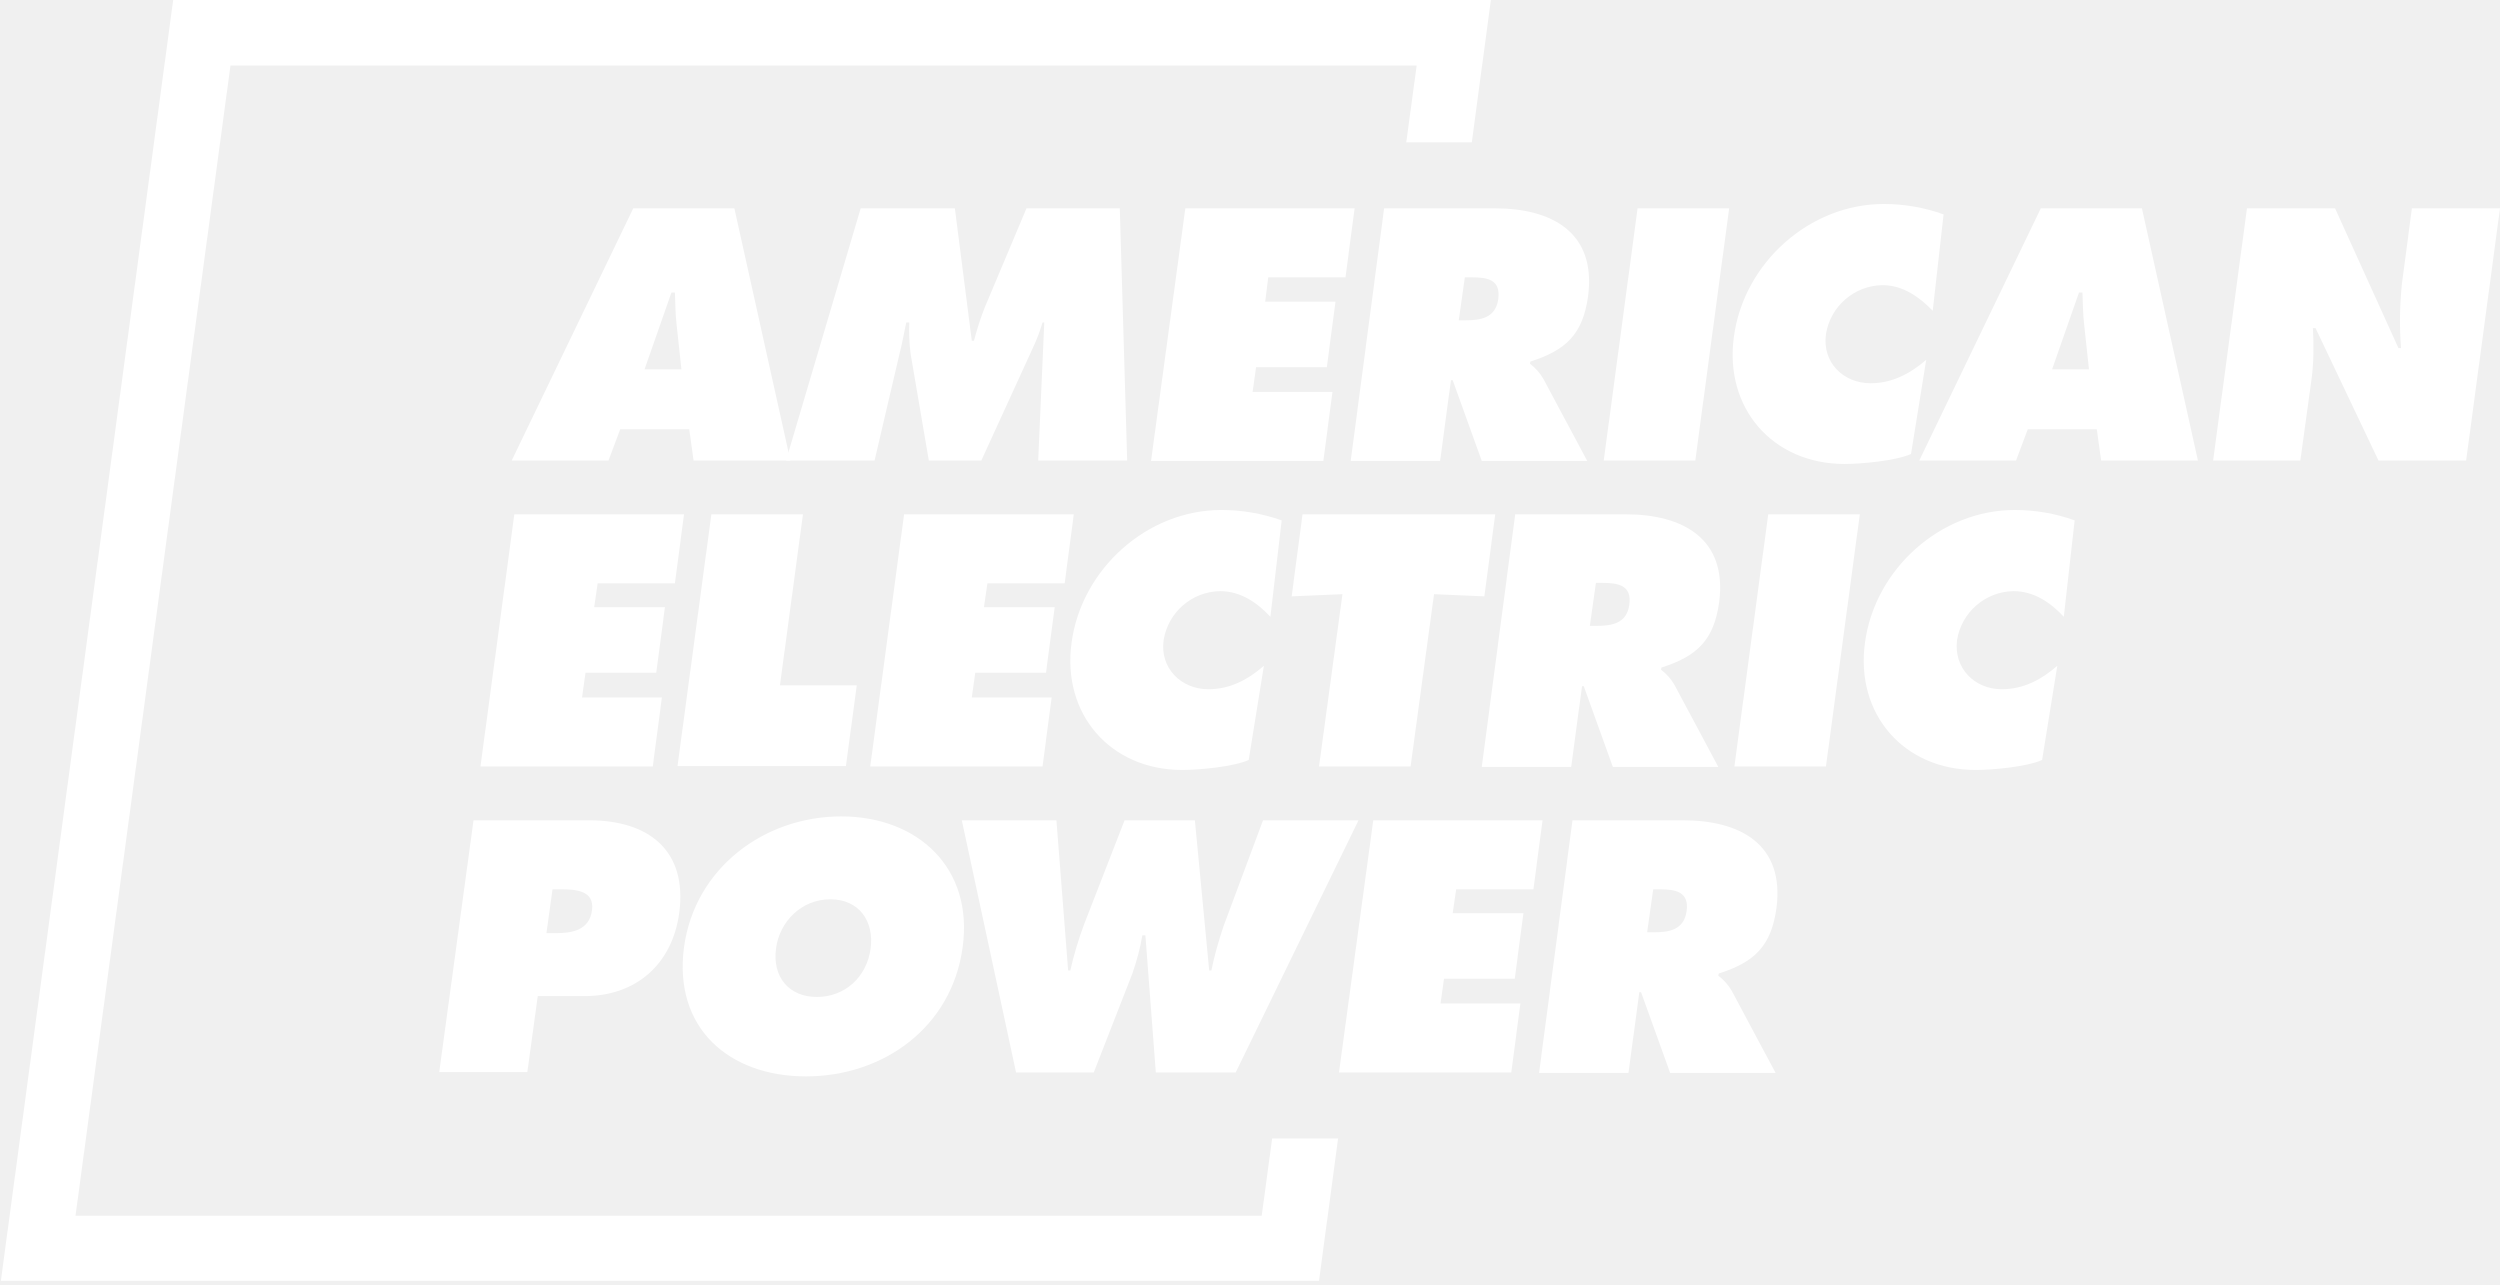
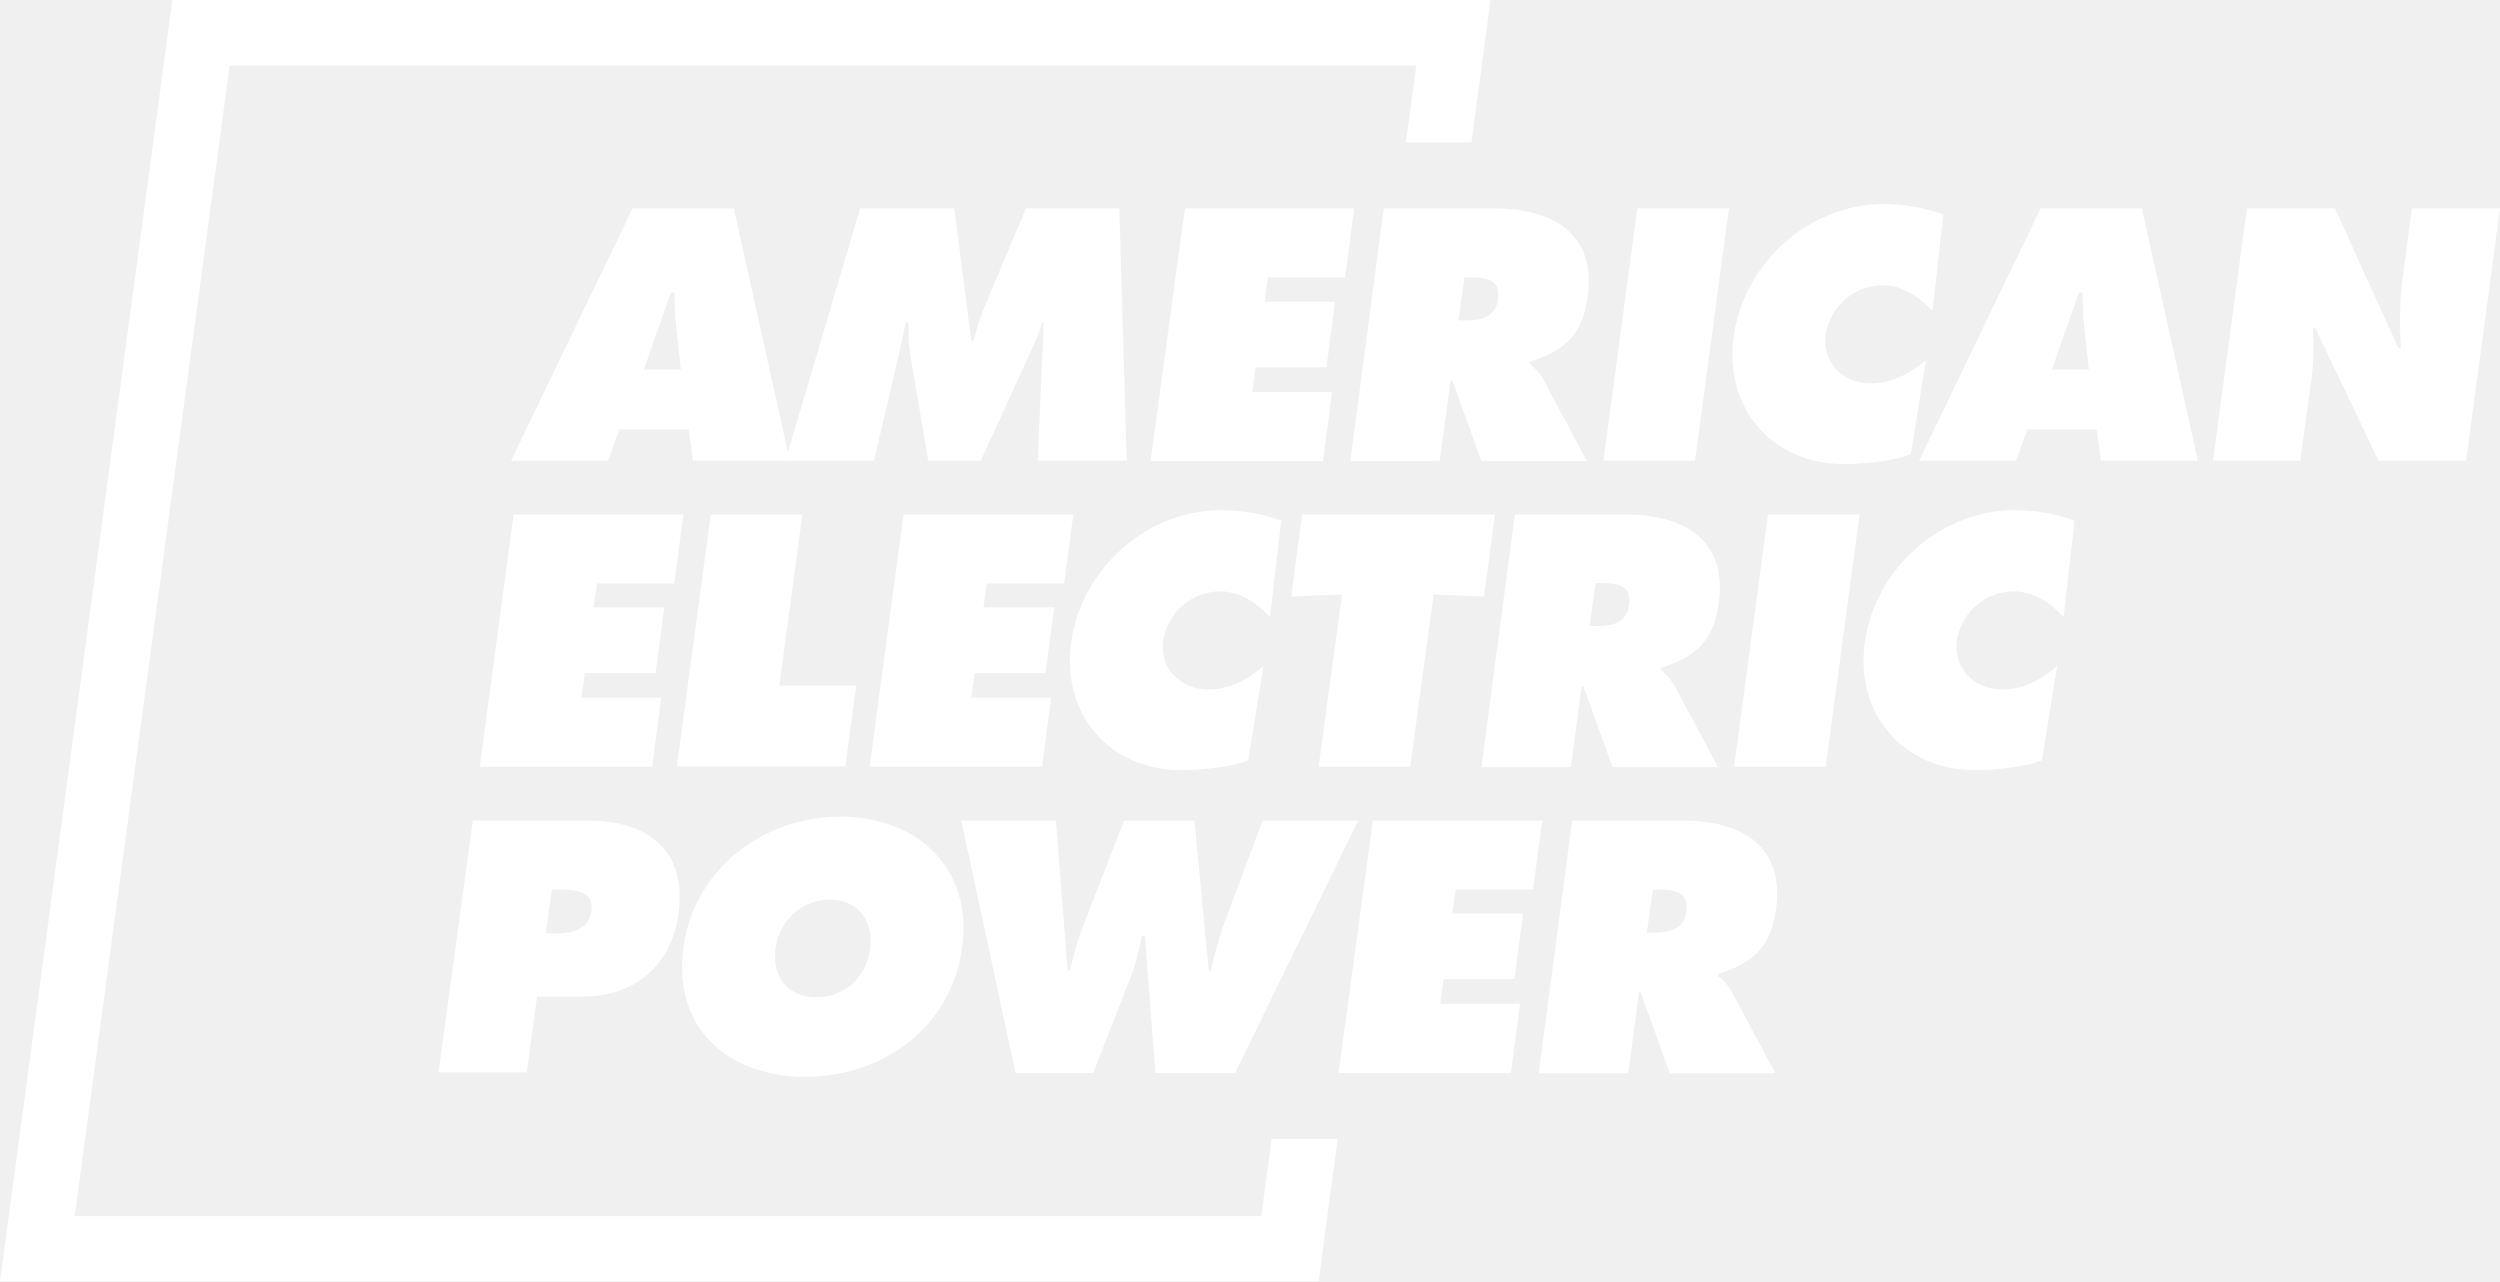
- <svg xmlns="http://www.w3.org/2000/svg" width="576" height="296" version="1.1" id="svg832">
+ <svg xmlns="http://www.w3.org/2000/svg" width="780.481" height="400" version="1.1" id="svg832">
  <defs id="defs836" />
-   <g fill="#C22823" id="g830" style="fill:#ffffff;fill-opacity:1">
-     <path d="M140.2 106.1h-22.3l28-58.1h23.3l12.9 58.1h-22.3l-1-7.2h-15.9l-2.7 7.2zm16.8-21l-1.1-10.2c-.3-2.5-.3-5-.4-7.5h-.8l-6.2 17.7h8.5z" id="path824" style="fill:#ffffff;fill-opacity:1" />
-     <path d="M198.3 48H220l3.9 30.5h.5c.7-2.6 1.5-5.2 2.5-7.7l9.6-22.8H258l1.7 58.1h-20.5l1.4-31.8h-.4c-.6 2-1.3 3.9-2.2 5.8l-11.9 26H214l-4.2-24.6c-.3-2.4-.4-4.8-.3-7.2h-.7c-.5 2.3-.9 4.7-1.5 7l-5.8 24.8h-20.4L198.3 48zm74.8 0h39L310 63.9h-17.8l-.7 5.6h16.2l-2 15.1h-16.3l-.8 5.7H307l-2.1 15.9h-39.7zm45.8 0h25.5c13.1 0 23.4 5.5 21.5 20.2-1.2 8.8-5.1 12.5-13.3 15.1l-.1.5c1.2.9 2.3 2.1 3.1 3.5l10.1 18.9h-24.3l-6.7-18.6h-.4l-2.5 18.6h-20.6l7.7-58.2zm17.2 25.8h1.5c3.5 0 7-.5 7.6-4.9.6-4.5-2.5-5-6.1-5h-1.6l-1.4 9.9zM377.3 48h21.1l-7.8 58.1h-21.1zm68 23.6c-3-3.1-6.8-5.9-11.6-5.9-6.5.1-12 4.9-13 11.3-.9 6.4 3.9 11.3 10.3 11.3 4.8 0 9-2.1 12.8-5.4l-3.5 21.7c-3.6 1.6-11.6 2.3-15.3 2.3-16.6 0-27.8-12.9-25.5-29.4C401.8 60.6 416.9 47 434 47c4.7 0 9.4.8 13.8 2.4l-2.5 22.2zm19.2 34.5h-22.3l28-58.1h23.3l12.9 58.1h-22.3l-1-7.2h-15.9l-2.7 7.2zm16.8-21l-1.1-10.2c-.3-2.5-.3-5-.4-7.5h-.8l-6.2 17.7h8.5zM517.7 48H538l14.6 32.2h.6c-.4-4.9-.3-9.9.2-14.8l2.3-17.4H576l-7.8 58.1H548l-14.5-30.5h-.6c.2 3.9.2 7.8-.3 11.6l-2.6 18.9h-20.1l7.8-58.1zm-399.2 70.5h39.1l-2.1 15.9h-17.8l-.8 5.5h16.3l-2 15.1h-16.3l-.8 5.7h18.4l-2.1 15.9h-39.7zm45.4 0H185l-5.3 39.4h17.7l-2.5 18.6h-38.8zm44.4 0h39.1l-2.1 15.9h-17.8l-.8 5.5H243l-2 15.1h-16.3l-.8 5.7h18.4l-2.1 15.9h-39.7zm84.4 23.6c-3-3.2-6.8-5.9-11.6-5.9-6.5.1-12 4.9-13 11.3-.9 6.4 4 11.3 10.3 11.3 4.9 0 9-2.1 12.8-5.4l-3.5 21.7c-3.6 1.6-11.6 2.3-15.3 2.3-16.6 0-27.8-12.9-25.5-29.4 2.3-16.9 17.4-30.5 34.5-30.5 4.7 0 9.4.8 13.9 2.4l-2.6 22.2zm7.4-23.6h44.4l-2.5 18.9-11.6-.5-5.4 39.7h-21.1l5.4-39.7-11.7.5zm49 0h25.5c13.1 0 23.4 5.6 21.5 20.2-1.2 8.8-5.1 12.5-13.3 15.1l-.1.5c1.2.9 2.3 2.1 3.1 3.5l10.1 18.9h-24.3l-6.7-18.6h-.4l-2.5 18.6h-20.6l7.7-58.2zm17.2 25.7h1.5c3.5 0 7-.5 7.6-4.9.6-4.4-2.5-5-6.1-5h-1.6l-1.4 9.9zm41.1-25.7h21.1l-7.8 58.1h-21.1zm68.1 23.6c-3-3.2-6.8-5.9-11.6-5.9-6.5.1-12 4.9-13 11.3-.8 6.4 4 11.3 10.3 11.3 4.9 0 9-2.1 12.8-5.4l-3.5 21.7c-3.6 1.6-11.5 2.3-15.3 2.3-16.6 0-27.8-12.9-25.5-29.4 2.3-16.9 17.4-30.5 34.5-30.5 4.7 0 9.4.8 13.8 2.4l-2.5 22.2zM109.1 189h26.7c13.6 0 22.6 6.9 20.7 21.3-1.6 11.9-10 19.2-21.8 19.2h-10.8l-2.4 17.5h-20.3l7.9-58zm16.8 26h2.1c3.7 0 7.8-.6 8.4-5.3.6-4.5-3.7-4.8-7.1-4.8h-2l-1.4 10.1zm95.9 3.2c-2.5 18.6-18.4 29.8-36.1 29.8-17.7 0-30.6-11.1-28.1-29.8 2.5-18.2 18.5-30.1 36.2-30.1 17.7 0 30.5 11.9 28 30.1zm-43 .3c-.9 6.6 3 11.2 9.4 11.2s11.5-4.5 12.4-11.2c.8-6.2-2.6-11.3-9.3-11.3-6.7 0-11.7 5.2-12.5 11.3zm64.6-29.5l2.7 34.6h.5c.8-3.6 1.9-7.2 3.2-10.7l9.3-23.9h16.2l3.3 34.6h.5c.7-3.5 1.7-6.9 2.8-10.2L291 189h22l-28.3 58.1h-18.4l-2.4-31.6h-.7c-.5 3-1.3 5.9-2.3 8.8l-8.9 22.8h-17.9L221.6 189h21.8zm73 0h39l-2.1 15.9h-17.8l-.8 5.5H351l-2 15.1h-16.3l-.8 5.7h18.4l-2.1 15.9h-39.7zm45.9 0h25.5c13.1 0 23.4 5.5 21.5 20.2-1.2 8.8-5.1 12.5-13.3 15.1l-.1.5c1.2.9 2.3 2.1 3.1 3.5l10.1 18.9h-24.3l-6.7-18.6h-.4l-2.5 18.6h-20.6l7.7-58.2zm17.2 25.8h1.5c3.5 0 7-.5 7.6-4.9.6-4.4-2.5-5-6.1-5h-1.6l-1.4 9.9z" id="path826" style="fill:#ffffff;fill-opacity:1" />
-     <path d="M293.1 262.3l-2.4 17.8H17.4l35.7-265h273.3L324 32.8h15.1L343.5 0H39.9L.2 295.1h303.7l4.4-32.8z" id="path828" style="fill:#ffffff;fill-opacity:1" />
+   <g fill="#C22823" id="g830" style="fill:#ffffff;fill-opacity:1" transform="matrix(1.355473,0,0,1.355473,-0.2710945,0)">
+     <path d="m 140.2,106.1 h -22.3 l 28,-58.1 h 23.3 l 12.9,58.1 h -22.3 l -1,-7.2 h -15.9 z m 16.8,-21 -1.1,-10.2 c -0.3,-2.5 -0.3,-5 -0.4,-7.5 h -0.8 l -6.2,17.7 z" id="path824" style="fill:#ffffff;fill-opacity:1" />
+     <path d="M 198.3,48 H 220 l 3.9,30.5 h 0.5 c 0.7,-2.6 1.5,-5.2 2.5,-7.7 L 236.5,48 H 258 l 1.7,58.1 h -20.5 l 1.4,-31.8 h -0.4 c -0.6,2 -1.3,3.9 -2.2,5.8 l -11.9,26 H 214 l -4.2,-24.6 c -0.3,-2.4 -0.4,-4.8 -0.3,-7.2 h -0.7 c -0.5,2.3 -0.9,4.7 -1.5,7 l -5.8,24.8 h -20.4 z m 74.8,0 h 39 L 310,63.9 h -17.8 l -0.7,5.6 h 16.2 l -2,15.1 h -16.3 l -0.8,5.7 H 307 l -2.1,15.9 h -39.7 z m 45.8,0 h 25.5 c 13.1,0 23.4,5.5 21.5,20.2 -1.2,8.8 -5.1,12.5 -13.3,15.1 l -0.1,0.5 c 1.2,0.9 2.3,2.1 3.1,3.5 l 10.1,18.9 h -24.3 l -6.7,-18.6 h -0.4 l -2.5,18.6 h -20.6 z m 17.2,25.8 h 1.5 c 3.5,0 7,-0.5 7.6,-4.9 0.6,-4.5 -2.5,-5 -6.1,-5 h -1.6 z M 377.3,48 h 21.1 l -7.8,58.1 h -21.1 z m 68,23.6 c -3,-3.1 -6.8,-5.9 -11.6,-5.9 -6.5,0.1 -12,4.9 -13,11.3 -0.9,6.4 3.9,11.3 10.3,11.3 4.8,0 9,-2.1 12.8,-5.4 l -3.5,21.7 c -3.6,1.6 -11.6,2.3 -15.3,2.3 C 408.4,106.9 397.2,94 399.5,77.5 401.8,60.6 416.9,47 434,47 c 4.7,0 9.4,0.8 13.8,2.4 z m 19.2,34.5 h -22.3 l 28,-58.1 h 23.3 l 12.9,58.1 h -22.3 l -1,-7.2 h -15.9 z m 16.8,-21 -1.1,-10.2 c -0.3,-2.5 -0.3,-5 -0.4,-7.5 H 479 l -6.2,17.7 z M 517.7,48 H 538 l 14.6,32.2 h 0.6 c -0.4,-4.9 -0.3,-9.9 0.2,-14.8 L 555.7,48 H 576 l -7.8,58.1 H 548 L 533.5,75.6 h -0.6 c 0.2,3.9 0.2,7.8 -0.3,11.6 l -2.6,18.9 h -20.1 z m -399.2,70.5 h 39.1 l -2.1,15.9 h -17.8 l -0.8,5.5 h 16.3 l -2,15.1 h -16.3 l -0.8,5.7 h 18.4 l -2.1,15.9 h -39.7 z m 45.4,0 H 185 l -5.3,39.4 h 17.7 l -2.5,18.6 h -38.8 z m 44.4,0 h 39.1 l -2.1,15.9 h -17.8 l -0.8,5.5 H 243 l -2,15.1 h -16.3 l -0.8,5.7 h 18.4 l -2.1,15.9 h -39.7 z m 84.4,23.6 c -3,-3.2 -6.8,-5.9 -11.6,-5.9 -6.5,0.1 -12,4.9 -13,11.3 -0.9,6.4 4,11.3 10.3,11.3 4.9,0 9,-2.1 12.8,-5.4 l -3.5,21.7 c -3.6,1.6 -11.6,2.3 -15.3,2.3 -16.6,0 -27.8,-12.9 -25.5,-29.4 2.3,-16.9 17.4,-30.5 34.5,-30.5 4.7,0 9.4,0.8 13.9,2.4 z m 7.4,-23.6 h 44.4 l -2.5,18.9 -11.6,-0.5 -5.4,39.7 h -21.1 l 5.4,-39.7 -11.7,0.5 z m 49,0 h 25.5 c 13.1,0 23.4,5.6 21.5,20.2 -1.2,8.8 -5.1,12.5 -13.3,15.1 l -0.1,0.5 c 1.2,0.9 2.3,2.1 3.1,3.5 l 10.1,18.9 h -24.3 l -6.7,-18.6 h -0.4 l -2.5,18.6 h -20.6 z m 17.2,25.7 h 1.5 c 3.5,0 7,-0.5 7.6,-4.9 0.6,-4.4 -2.5,-5 -6.1,-5 h -1.6 z m 41.1,-25.7 h 21.1 l -7.8,58.1 h -21.1 z m 68.1,23.6 c -3,-3.2 -6.8,-5.9 -11.6,-5.9 -6.5,0.1 -12,4.9 -13,11.3 -0.8,6.4 4,11.3 10.3,11.3 4.9,0 9,-2.1 12.8,-5.4 l -3.5,21.7 c -3.6,1.6 -11.5,2.3 -15.3,2.3 -16.6,0 -27.8,-12.9 -25.5,-29.4 2.3,-16.9 17.4,-30.5 34.5,-30.5 4.7,0 9.4,0.8 13.8,2.4 z M 109.1,189 h 26.7 c 13.6,0 22.6,6.9 20.7,21.3 -1.6,11.9 -10,19.2 -21.8,19.2 h -10.8 l -2.4,17.5 h -20.3 z m 16.8,26 h 2.1 c 3.7,0 7.8,-0.6 8.4,-5.3 0.6,-4.5 -3.7,-4.8 -7.1,-4.8 h -2 z m 95.9,3.2 c -2.5,18.6 -18.4,29.8 -36.1,29.8 -17.7,0 -30.6,-11.1 -28.1,-29.8 2.5,-18.2 18.5,-30.1 36.2,-30.1 17.7,0 30.5,11.9 28,30.1 z m -43,0.3 c -0.9,6.6 3,11.2 9.4,11.2 6.4,0 11.5,-4.5 12.4,-11.2 0.8,-6.2 -2.6,-11.3 -9.3,-11.3 -6.7,0 -11.7,5.2 -12.5,11.3 z m 64.6,-29.5 2.7,34.6 h 0.5 c 0.8,-3.6 1.9,-7.2 3.2,-10.7 l 9.3,-23.9 h 16.2 l 3.3,34.6 h 0.5 c 0.7,-3.5 1.7,-6.9 2.8,-10.2 L 291,189 h 22 l -28.3,58.1 h -18.4 l -2.4,-31.6 h -0.7 c -0.5,3 -1.3,5.9 -2.3,8.8 L 252,247.1 H 234.1 L 221.6,189 Z m 73,0 h 39 l -2.1,15.9 h -17.8 l -0.8,5.5 H 351 l -2,15.1 h -16.3 l -0.8,5.7 h 18.4 l -2.1,15.9 h -39.7 z m 45.9,0 h 25.5 c 13.1,0 23.4,5.5 21.5,20.2 -1.2,8.8 -5.1,12.5 -13.3,15.1 l -0.1,0.5 c 1.2,0.9 2.3,2.1 3.1,3.5 l 10.1,18.9 h -24.3 l -6.7,-18.6 h -0.4 l -2.5,18.6 h -20.6 z m 17.2,25.8 h 1.5 c 3.5,0 7,-0.5 7.6,-4.9 0.6,-4.4 -2.5,-5 -6.1,-5 h -1.6 z" id="path826" style="fill:#ffffff;fill-opacity:1" />
+     <path d="m 293.1,262.3 -2.4,17.8 H 17.4 L 53.1,15.1 H 326.4 L 324,32.8 h 15.1 L 343.5,0 H 39.9 L 0.2,295.1 h 303.7 l 4.4,-32.8 z" id="path828" style="fill:#ffffff;fill-opacity:1" />
  </g>
</svg>
